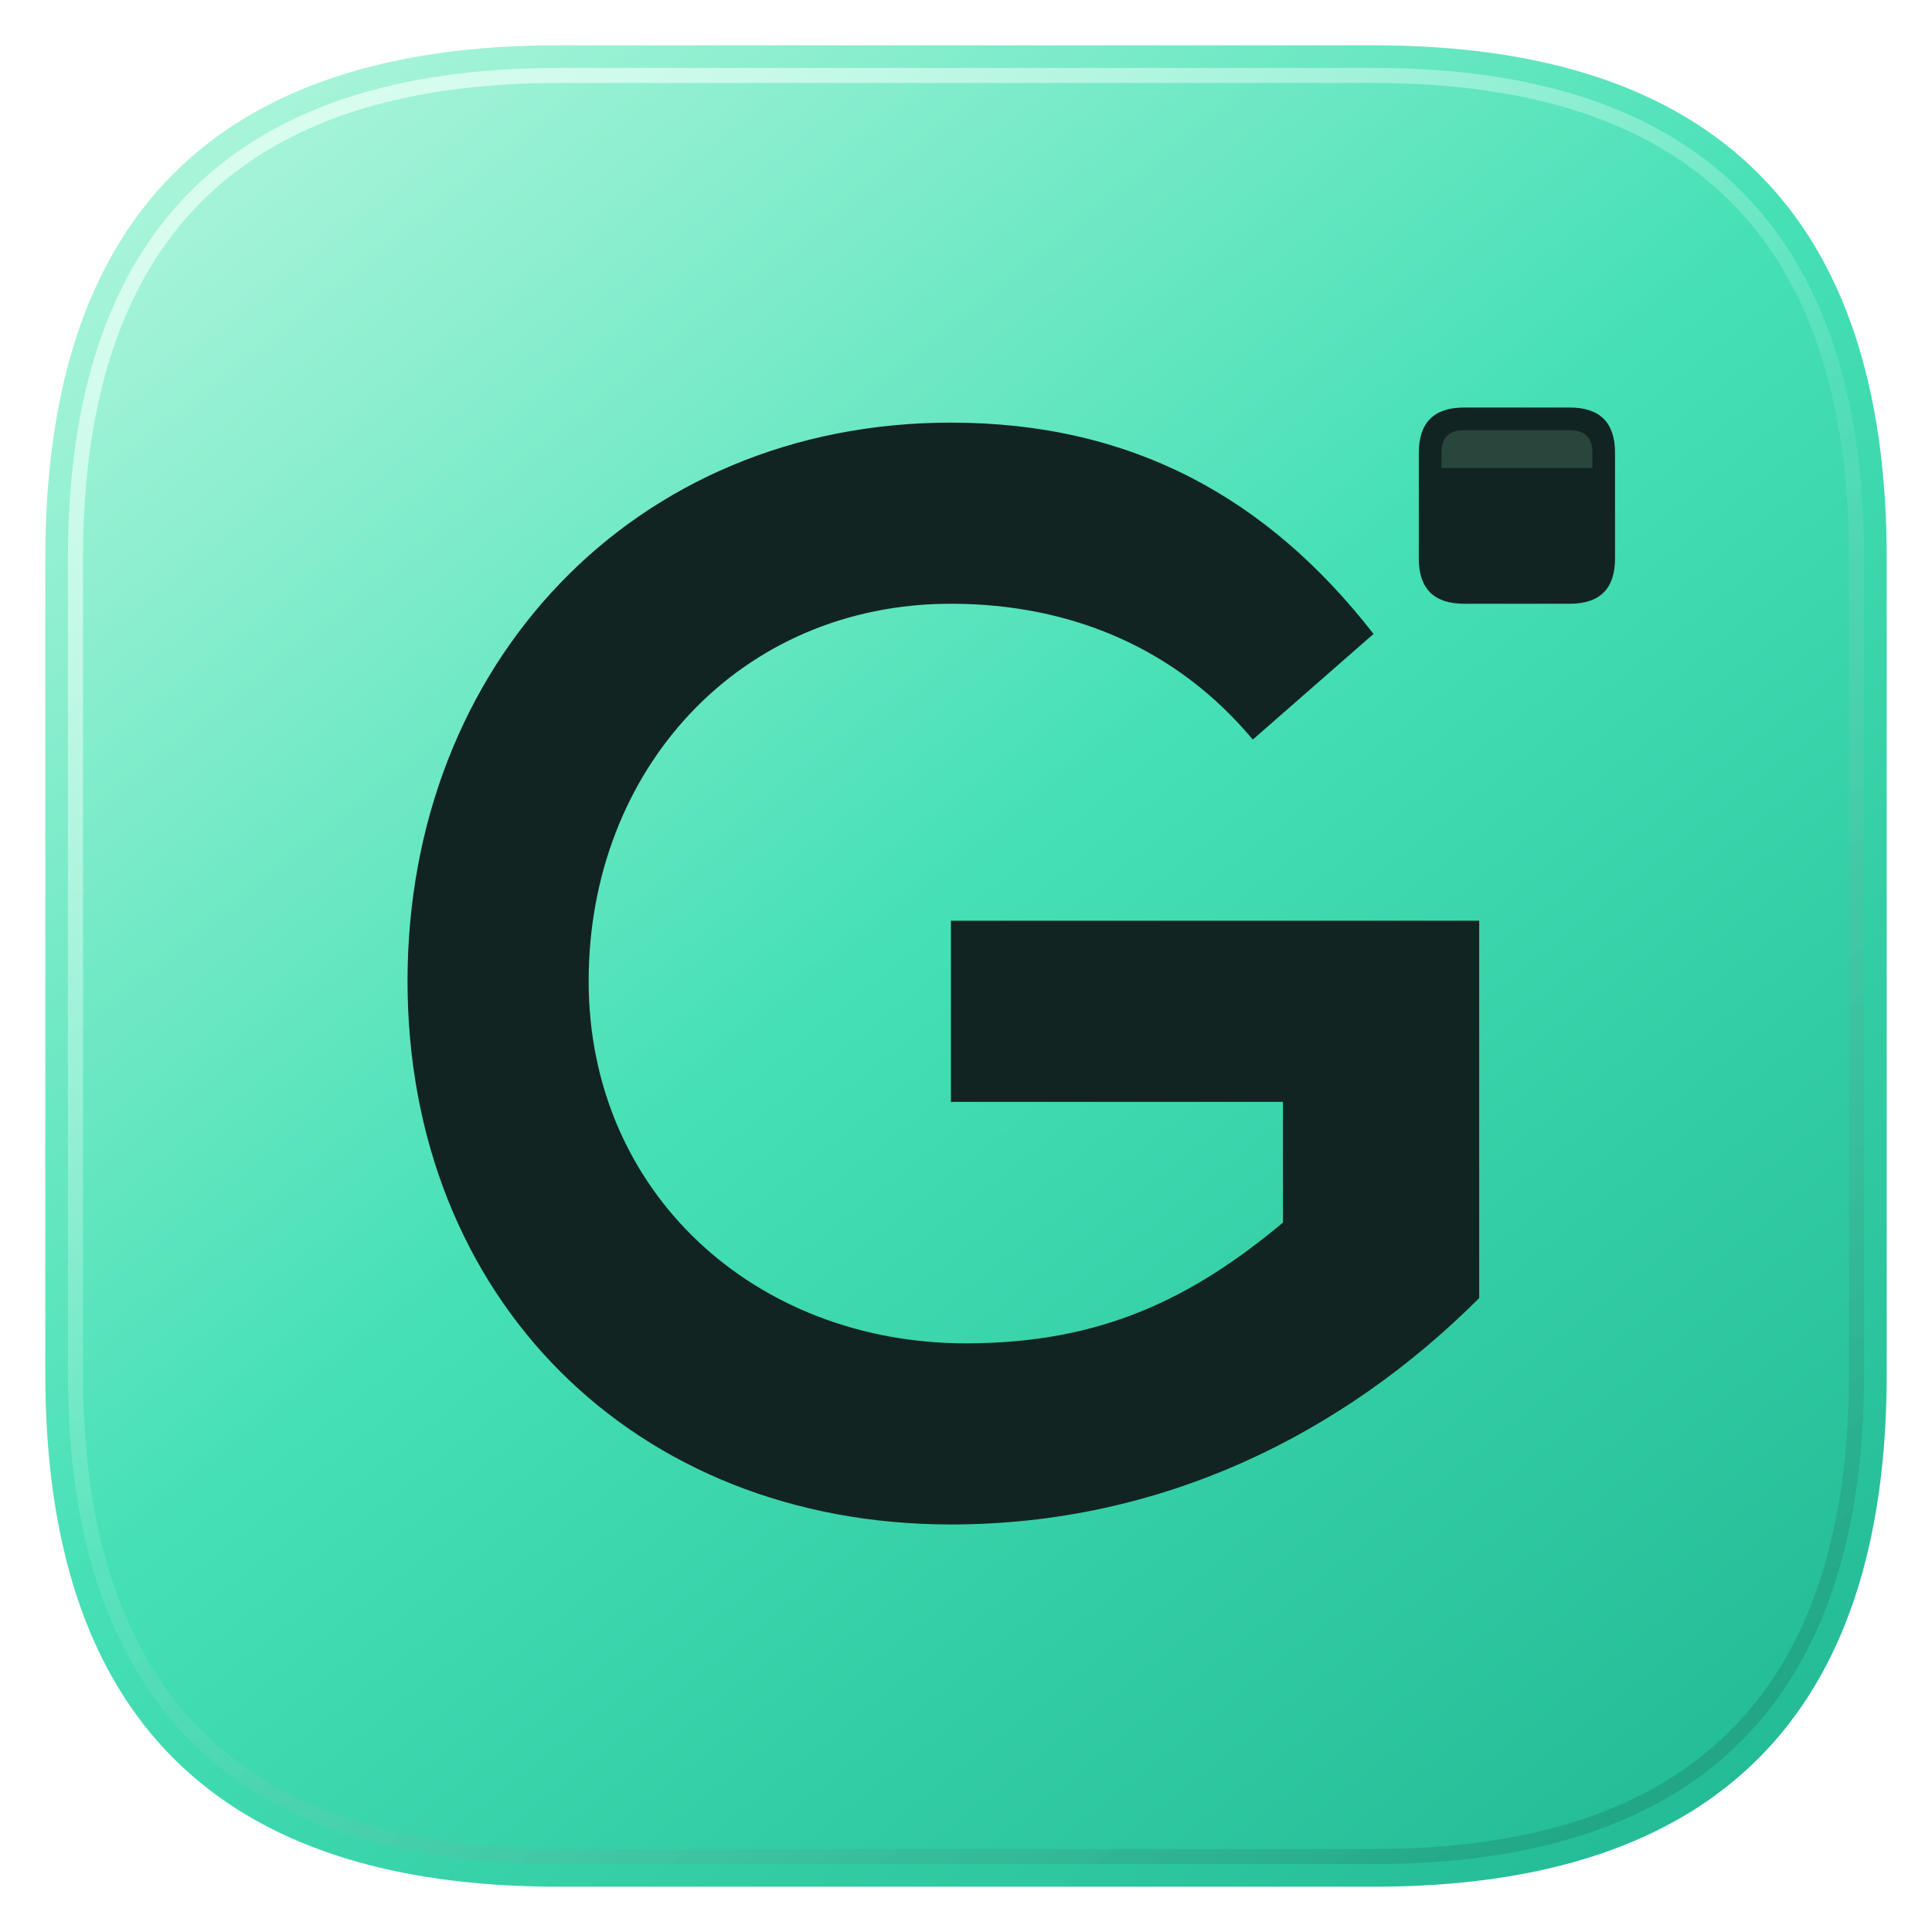
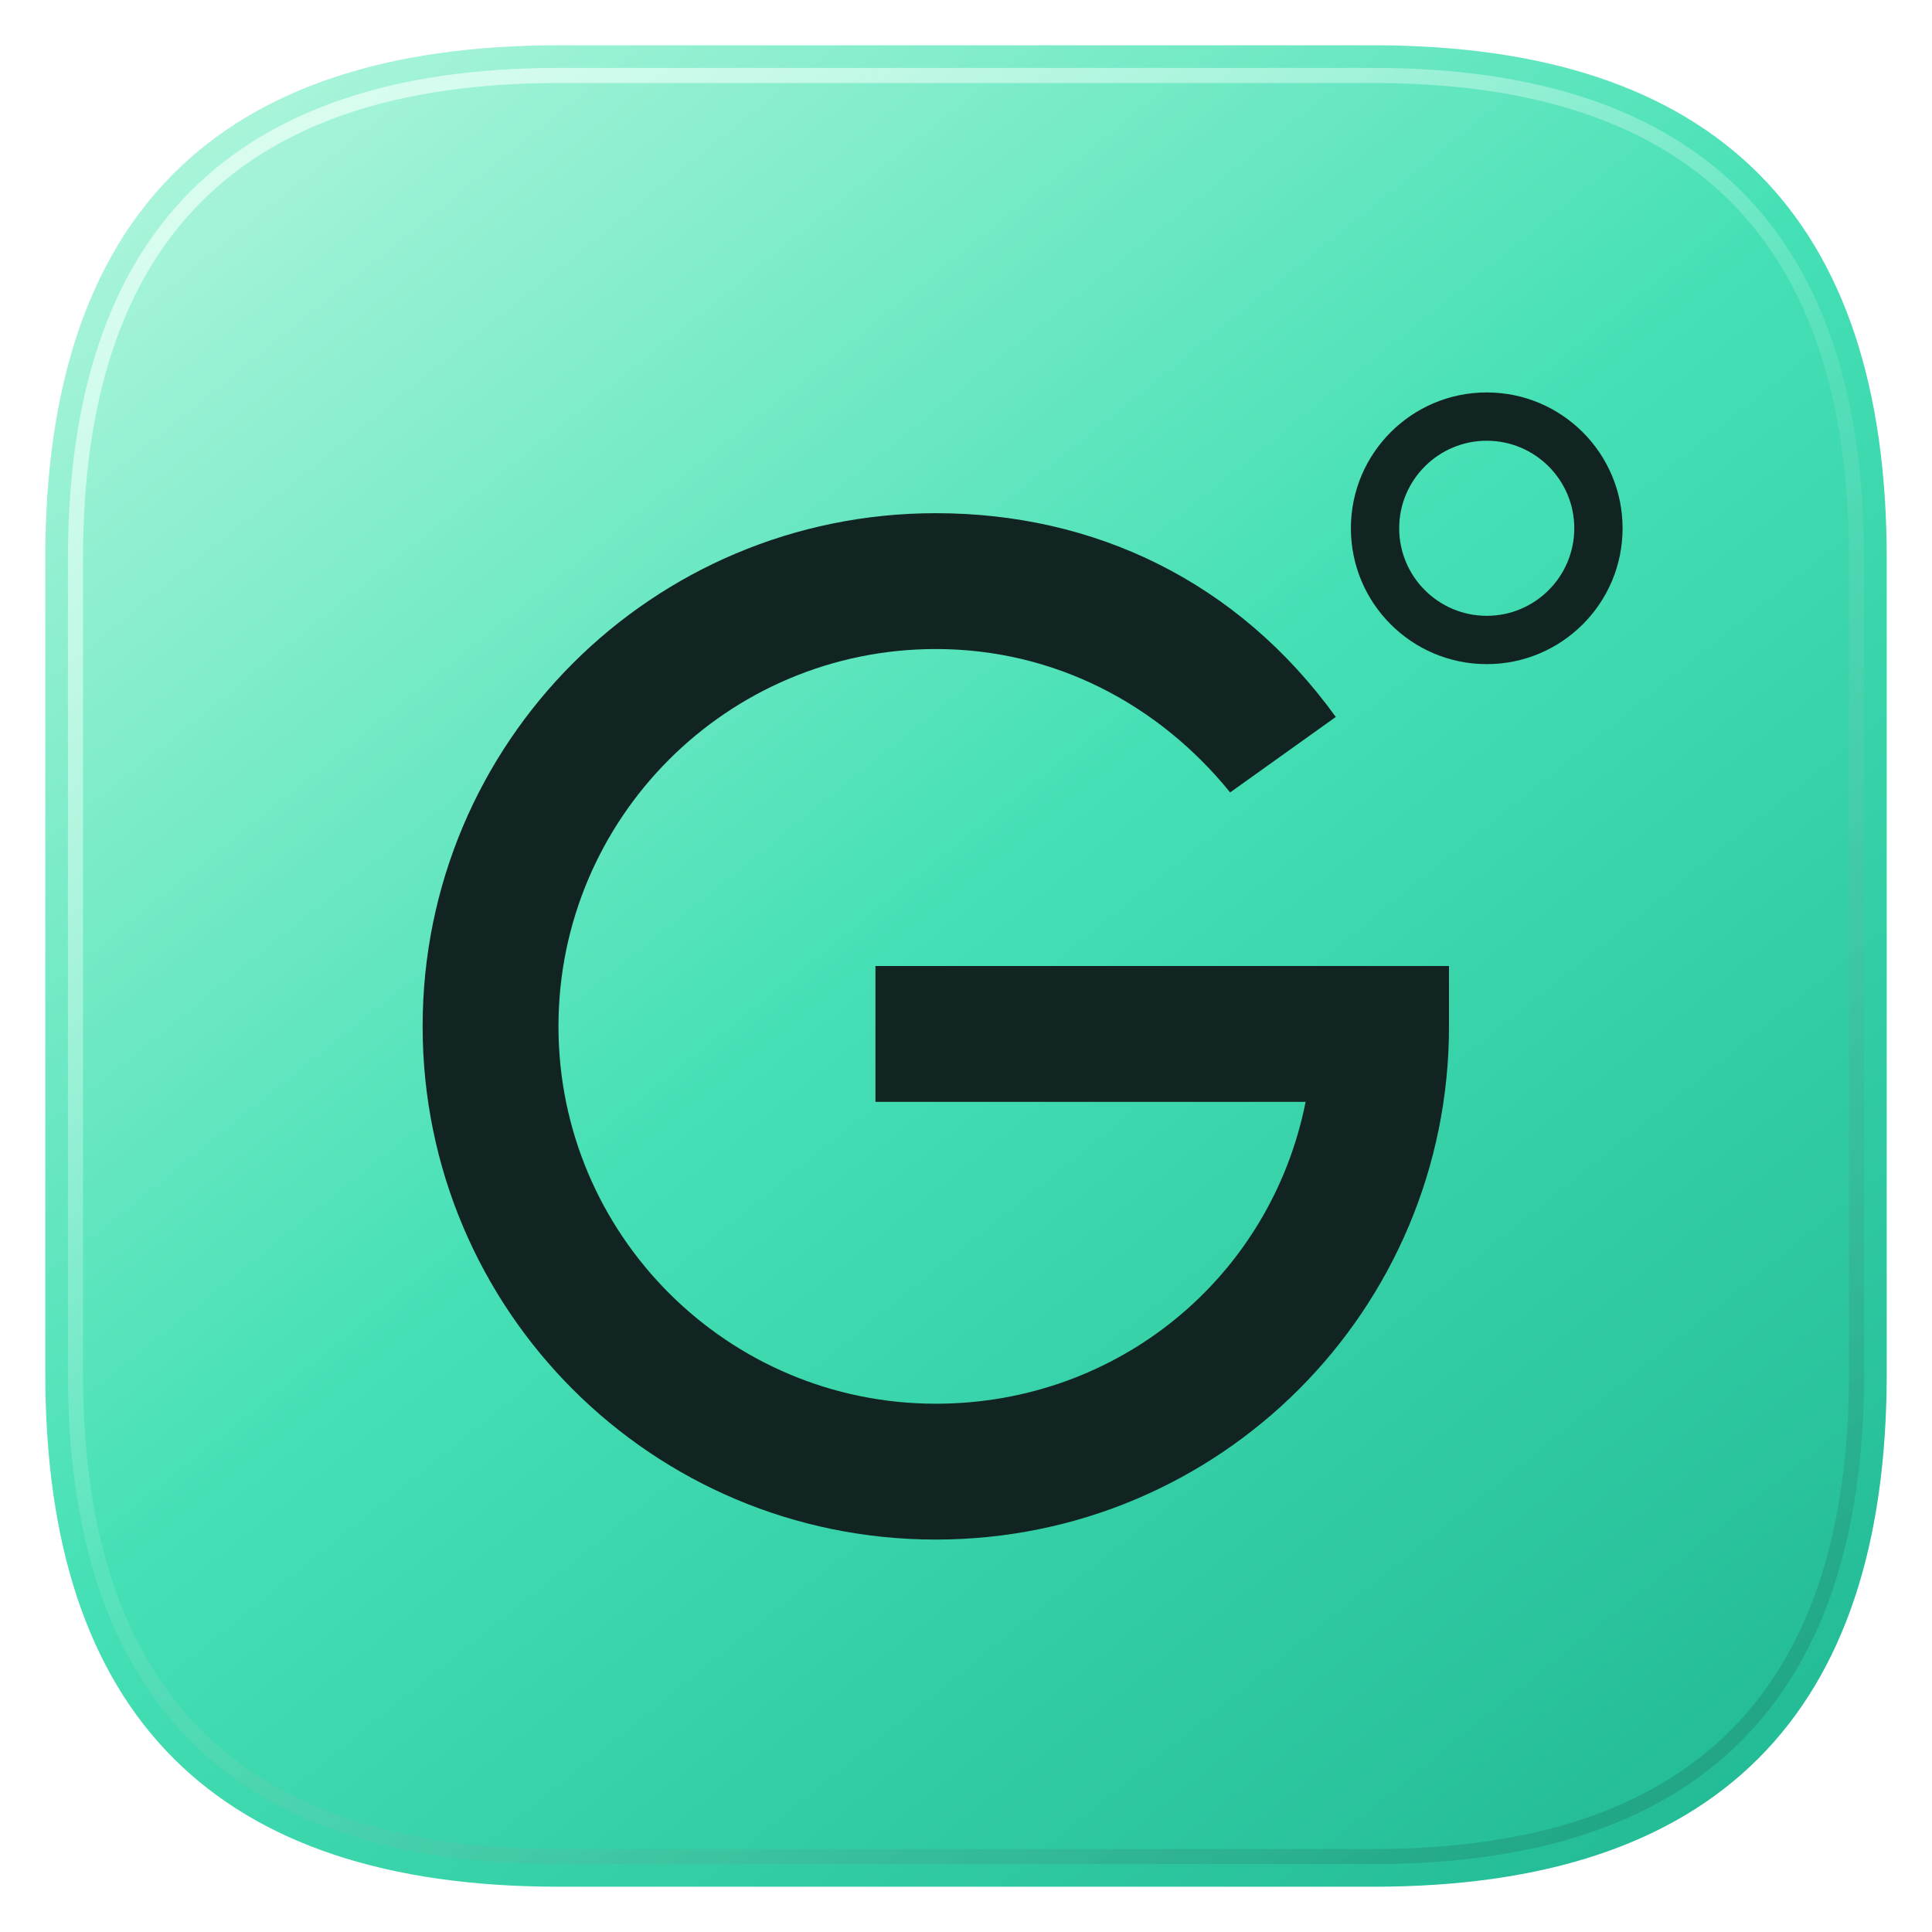
<svg xmlns="http://www.w3.org/2000/svg" width="128" height="128" viewBox="0 0 128 128">
  <defs>
    <linearGradient id="jade" x1="15" y1="5" x2="114" y2="128" gradientUnits="userSpaceOnUse">
      <stop stop-color="#ACF5DB" />
      <stop offset=".46" stop-color="#45E0B5" />
      <stop offset="1" stop-color="#20B994" />
    </linearGradient>
    <linearGradient id="rim" x1="24" y1="6" x2="103" y2="122" gradientUnits="userSpaceOnUse">
      <stop stop-color="#E5FFF5" stop-opacity=".8" />
      <stop offset=".5" stop-color="#E5FFF5" stop-opacity=".12" />
      <stop offset="1" stop-color="#122421" stop-opacity=".15" />
    </linearGradient>
  </defs>
  <path d="M37,3 H91 Q125,3 125,37 V91 Q125,125 91,125 H37 Q3,125 3,91 V37 Q3,3 37,3 Z" fill="url(#jade)" />
  <path d="M37,5 H91 Q123,5 123,37 V91 Q123,123 91,123 H37 Q5,123 5,91 V37 Q5,5 37,5 Z" fill="none" stroke="url(#rim)" stroke-width="1" />
-   <path d="M91,42 C84,33 75,28 63,28 C42,28 27,44 27,65 C27,86 42,101 63,101 C77,101 89,95 98,86 V61 H63 V73 H85 V81 C79,86 73,89 64,89 C50,89 39,79 39,65 C39,51 49,40 63,40 C71,40 78,43 83,49 Z" fill="#122421" />
-   <path d="M97,27 H104 Q107,27 107,30 V37 Q107,40 104,40 H97 Q94,40 94,37 V30 Q94,27 97,27 Z" fill="#122421" />
-   <path d="M97 28.5H104Q105.5 28.5 105.5 30V31H95.5V30Q95.5 28.5 97 28.5Z" fill="#29463D" />
+   <path d="M88.5,47.5 C82,38.5 72.5,34 62,34 C43.2,34 28,49.2 28,68 C28,86.8 43.2,102 62,102 C80.8,102 96,86.8 96,68 V64 H58 V73 H86.5 C84.2,84.6 74.1,93 62,93 C48.2,93 37,81.8 37,68 C37,54.2 48.2,43 62,43 C69.9,43 76.8,46.7 81.5,52.5 Z" fill="#122421" />
+   <path d="M107.5,35 C107.5,39.97 103.47,44 98.5,44 C93.53,44 89.5,39.97 89.5,35 C89.5,30.03 93.53,26 98.5,26 C103.47,26 107.5,30.03 107.5,35 Z M104.3,35 C104.3,31.8 101.7,29.2 98.5,29.2 C95.3,29.2 92.7,31.8 92.7,35 C92.7,38.2 95.3,40.8 98.5,40.8 C101.7,40.8 104.3,38.2 104.3,35 Z" fill="#122421" />
</svg>
